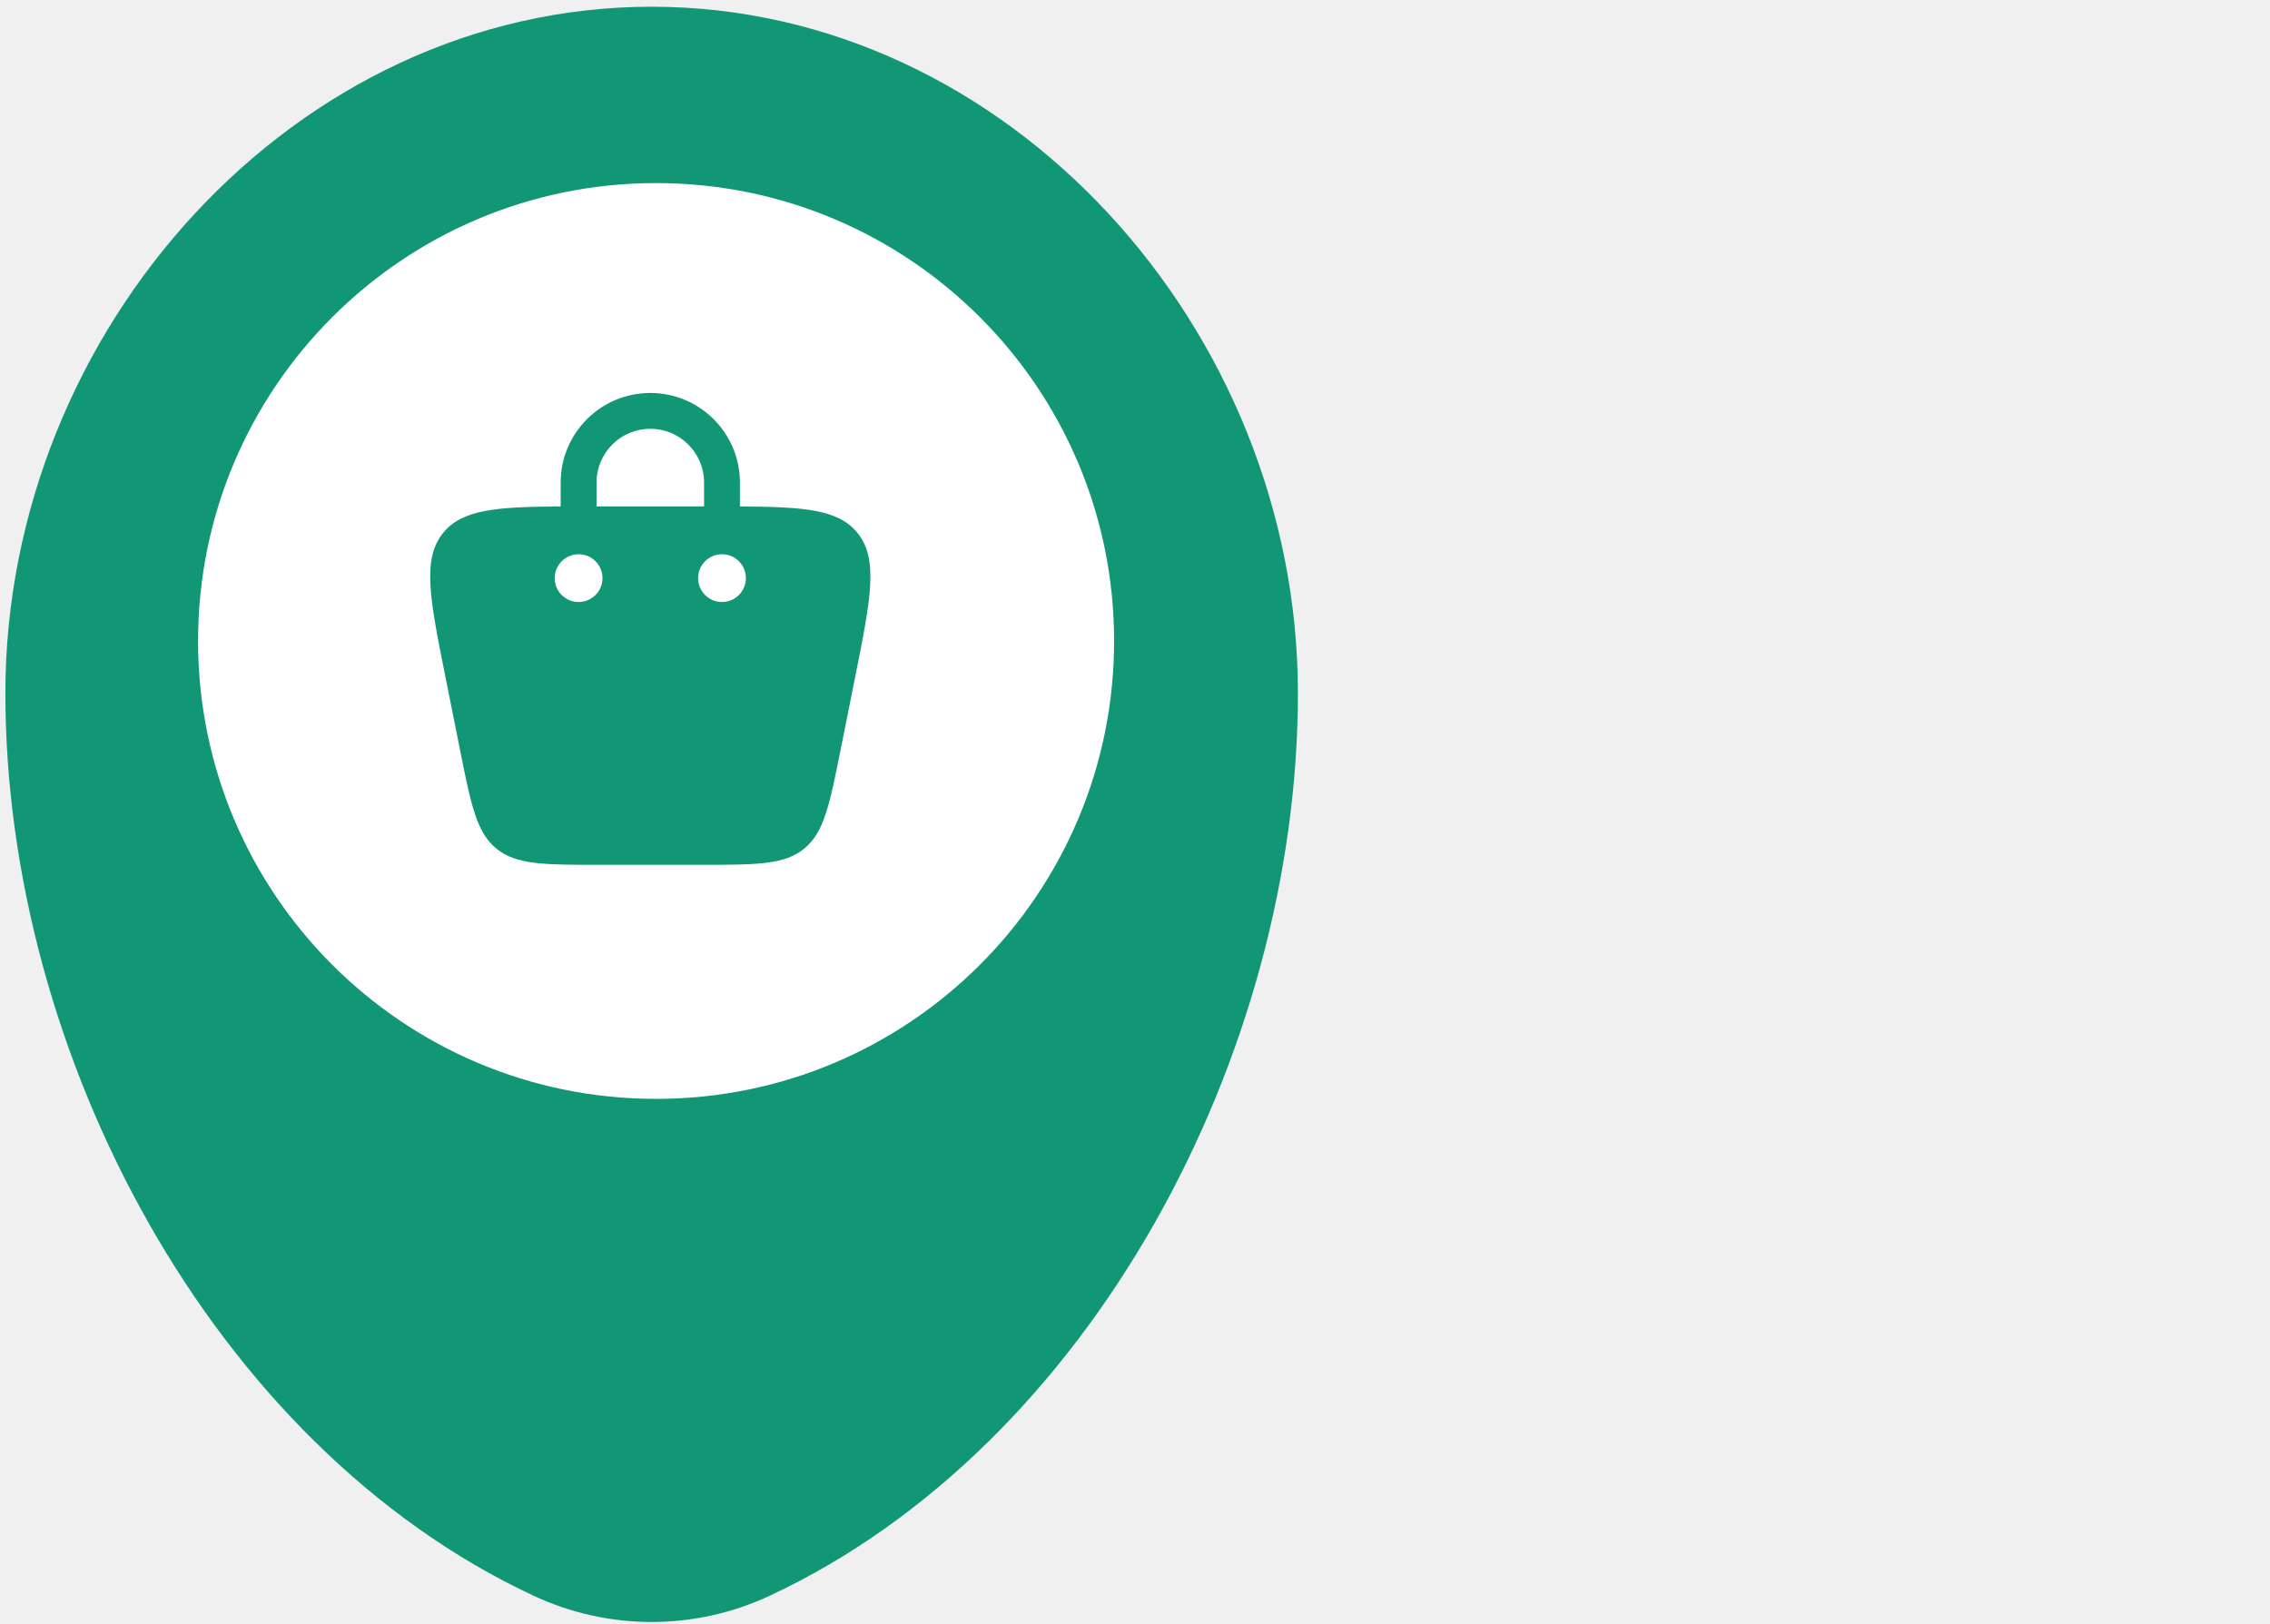
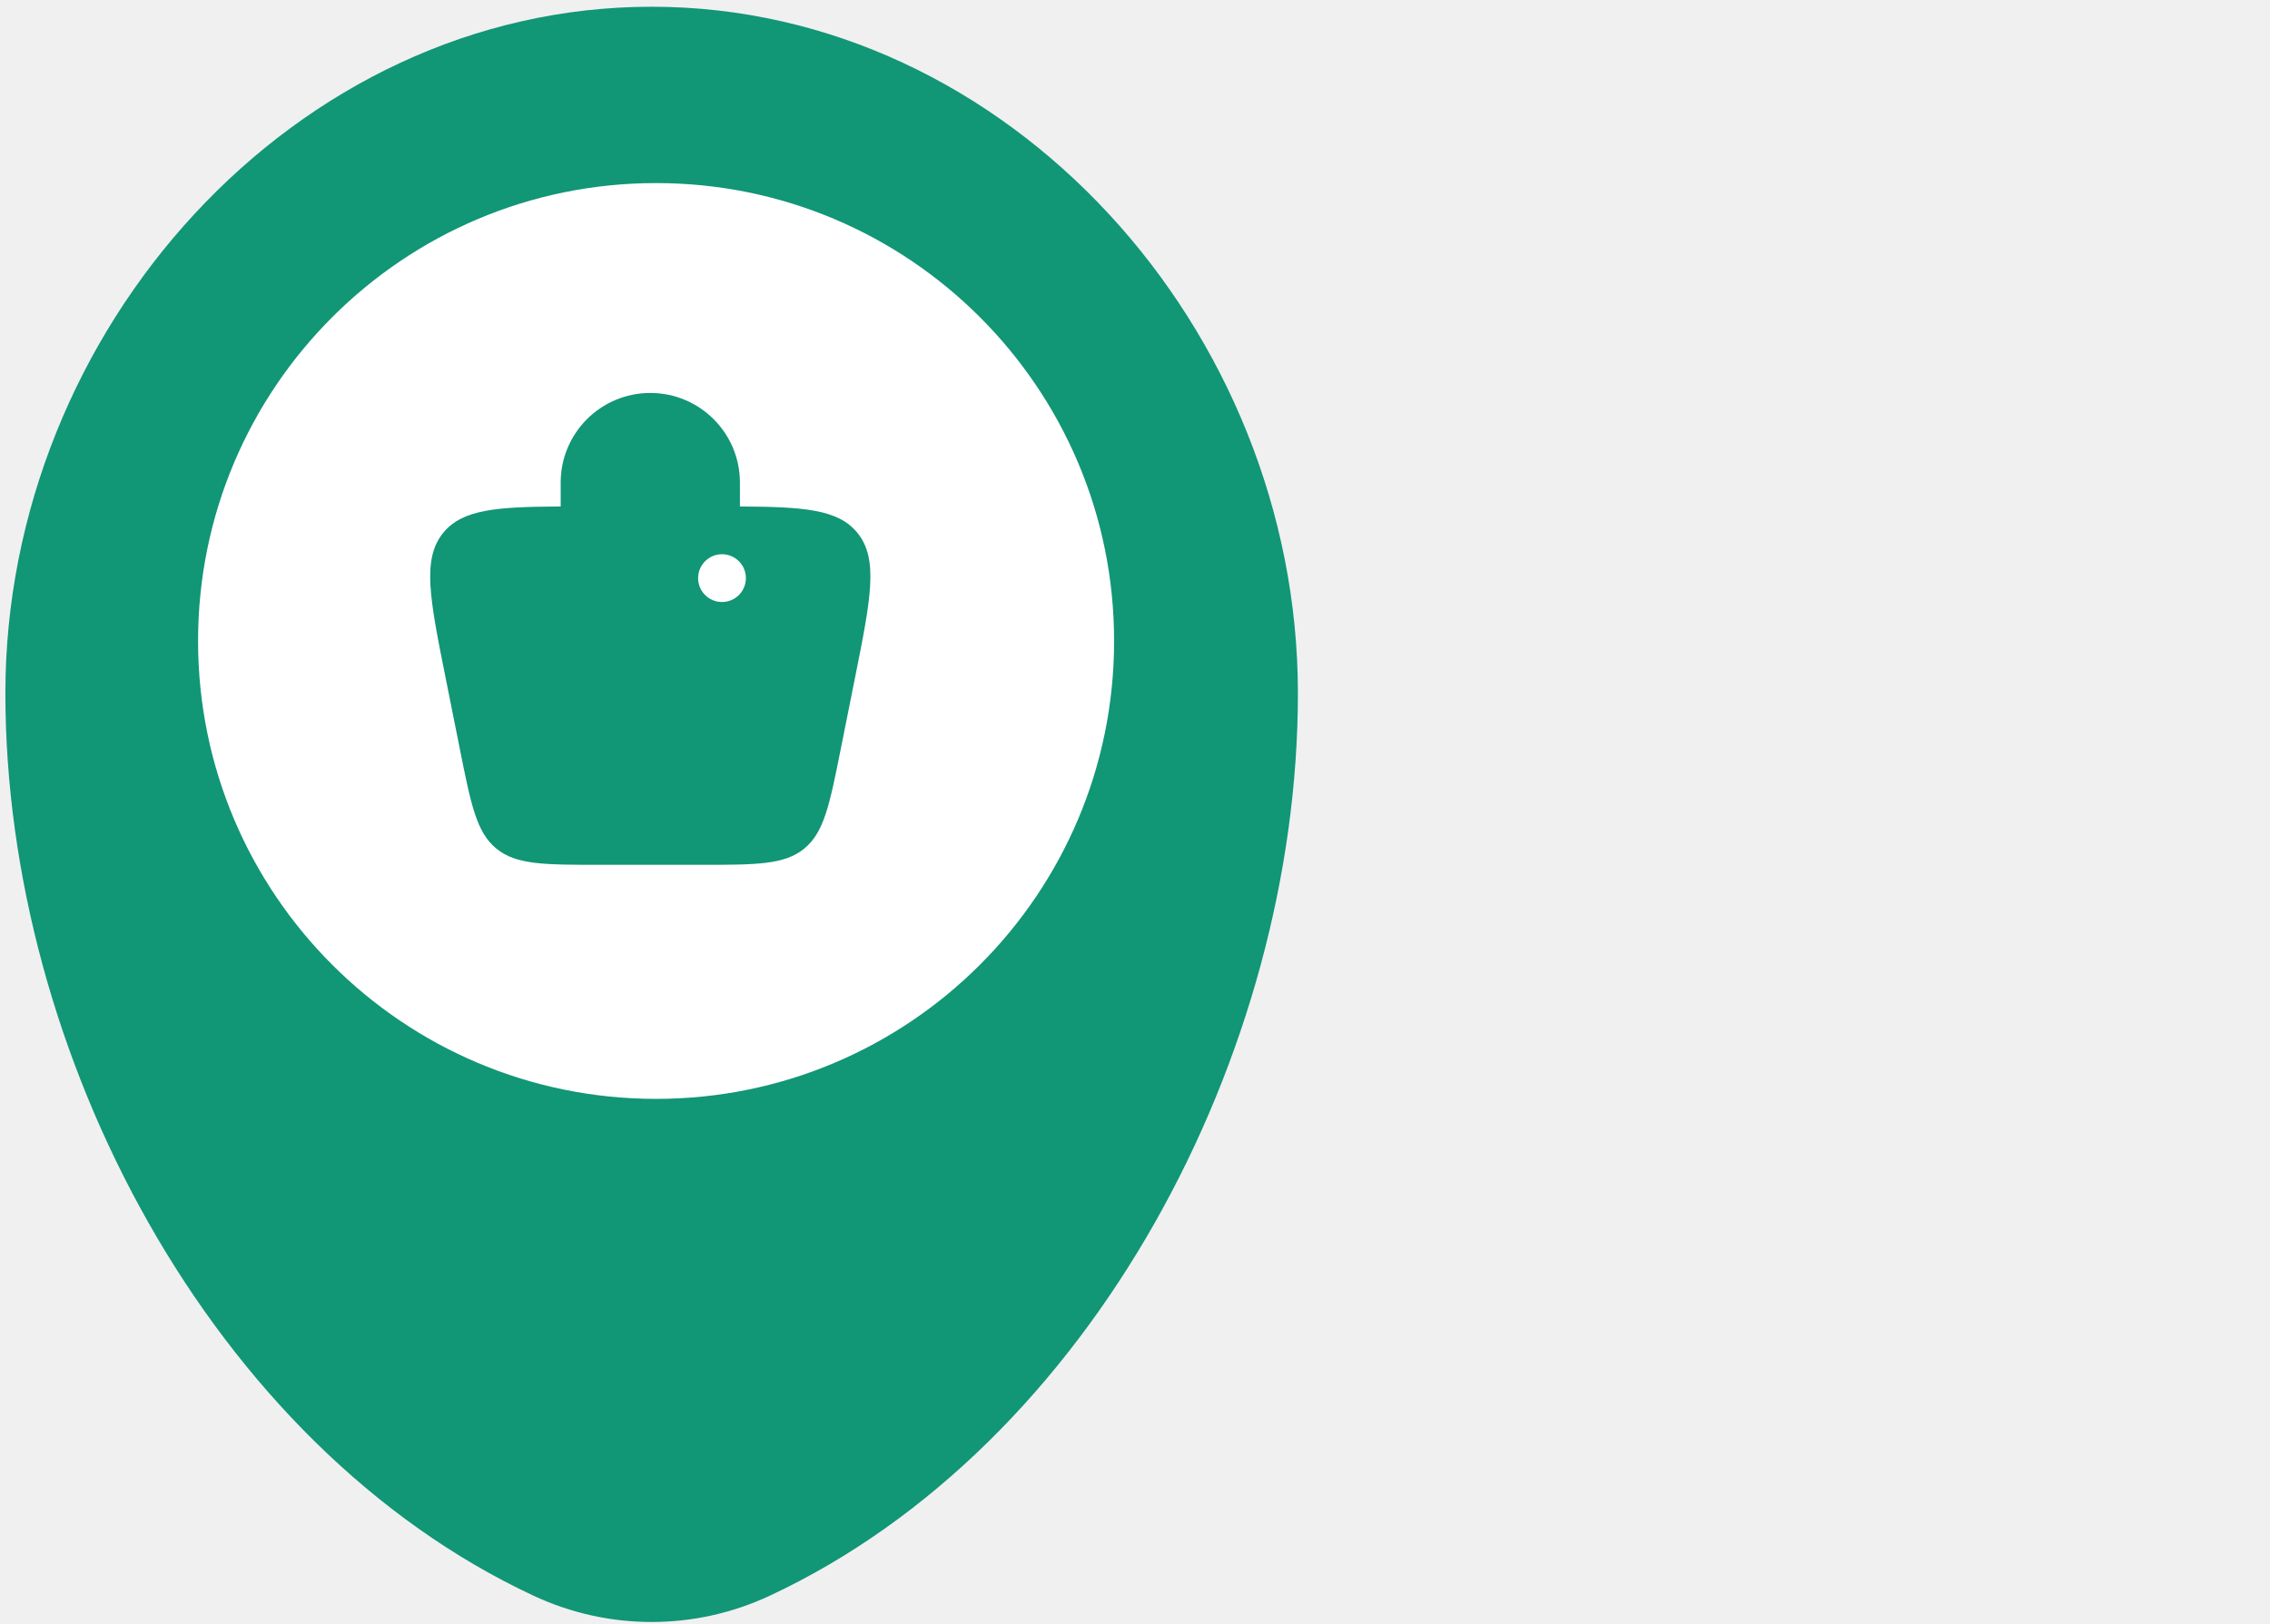
<svg xmlns="http://www.w3.org/2000/svg" width="281" height="201" viewBox="0 0 281 201" fill="none">
-   <path fill-rule="evenodd" clip-rule="evenodd" d="M80.666 0.833C36.483 0.833 0.666 40.859 0.666 85.833C0.666 130.455 26.199 178.957 66.037 197.578C75.323 201.919 86.009 201.919 95.295 197.578C135.133 178.957 160.666 130.455 160.666 85.833C160.666 40.859 124.849 0.833 80.666 0.833ZM80.666 100.833C91.712 100.833 100.666 91.879 100.666 80.833C100.666 69.788 91.712 60.833 80.666 60.833C69.62 60.833 60.666 69.788 60.666 80.833C60.666 91.879 69.62 100.833 80.666 100.833Z" fill="#119676" />
-   <g clip-path="url(#clip0_1008_99)">
+   <path fillRule="evenodd" clipRule="evenodd" d="M80.666 0.833C36.483 0.833 0.666 40.859 0.666 85.833C0.666 130.455 26.199 178.957 66.037 197.578C75.323 201.919 86.009 201.919 95.295 197.578C135.133 178.957 160.666 130.455 160.666 85.833C160.666 40.859 124.849 0.833 80.666 0.833ZM80.666 100.833C91.712 100.833 100.666 91.879 100.666 80.833C100.666 69.788 91.712 60.833 80.666 60.833C69.62 60.833 60.666 69.788 60.666 80.833C60.666 91.879 69.62 100.833 80.666 100.833Z" fill="#119676" />
+   <g clipPath="url(#clip0_1008_99)">
    <rect x="24.518" y="22.668" width="113.395" height="113.395" rx="56.697" fill="white" />
  </g>
-   <path fill-rule="evenodd" clip-rule="evenodd" d="M69.406 62.713L69.406 59.75C69.406 53.623 74.373 48.656 80.5 48.656C86.627 48.656 91.594 53.623 91.594 59.75V62.708L91.594 62.713C99.535 62.749 103.754 63.07 106.121 65.957C108.784 69.205 107.802 74.117 105.837 83.939L104.062 92.814C102.696 99.645 102.013 103.06 99.559 105.072C97.106 107.083 93.623 107.083 86.657 107.083H74.343C67.377 107.083 63.895 107.083 61.441 105.072C58.987 103.06 58.304 99.645 56.938 92.814L55.163 83.939C53.198 74.117 52.216 69.205 54.879 65.957C57.246 63.07 61.465 62.749 69.406 62.713ZM73.844 59.75C73.844 56.074 76.824 53.094 80.5 53.094C84.176 53.094 87.156 56.074 87.156 59.75V62.708H73.844V59.75ZM89.375 74.542C91.009 74.542 92.333 73.217 92.333 71.583C92.333 69.95 91.009 68.625 89.375 68.625C87.741 68.625 86.417 69.95 86.417 71.583C86.417 73.217 87.741 74.542 89.375 74.542ZM74.583 71.583C74.583 73.217 73.259 74.542 71.625 74.542C69.991 74.542 68.667 73.217 68.667 71.583C68.667 69.95 69.991 68.625 71.625 68.625C73.259 68.625 74.583 69.95 74.583 71.583Z" fill="#119676" />
+   <path fillRule="evenodd" clipRule="evenodd" d="M69.406 62.713L69.406 59.75C69.406 53.623 74.373 48.656 80.5 48.656C86.627 48.656 91.594 53.623 91.594 59.75V62.708L91.594 62.713C99.535 62.749 103.754 63.07 106.121 65.957C108.784 69.205 107.802 74.117 105.837 83.939L104.062 92.814C102.696 99.645 102.013 103.06 99.559 105.072C97.106 107.083 93.623 107.083 86.657 107.083H74.343C67.377 107.083 63.895 107.083 61.441 105.072C58.987 103.06 58.304 99.645 56.938 92.814L55.163 83.939C53.198 74.117 52.216 69.205 54.879 65.957C57.246 63.07 61.465 62.749 69.406 62.713ZM73.844 59.75C73.844 56.074 76.824 53.094 80.5 53.094C84.176 53.094 87.156 56.074 87.156 59.75V62.708H73.844V59.75ZM89.375 74.542C91.009 74.542 92.333 73.217 92.333 71.583C92.333 69.95 91.009 68.625 89.375 68.625C87.741 68.625 86.417 69.95 86.417 71.583C86.417 73.217 87.741 74.542 89.375 74.542ZM74.583 71.583C74.583 73.217 73.259 74.542 71.625 74.542C69.991 74.542 68.667 73.217 68.667 71.583C68.667 69.95 69.991 68.625 71.625 68.625C73.259 68.625 74.583 69.95 74.583 71.583Z" fill="#119676" />
  <defs>
    <clipPath id="clip0_1008_99">
      <rect x="24.518" y="22.668" width="113.395" height="113.395" rx="56.697" fill="white" />
    </clipPath>
  </defs>
</svg>
